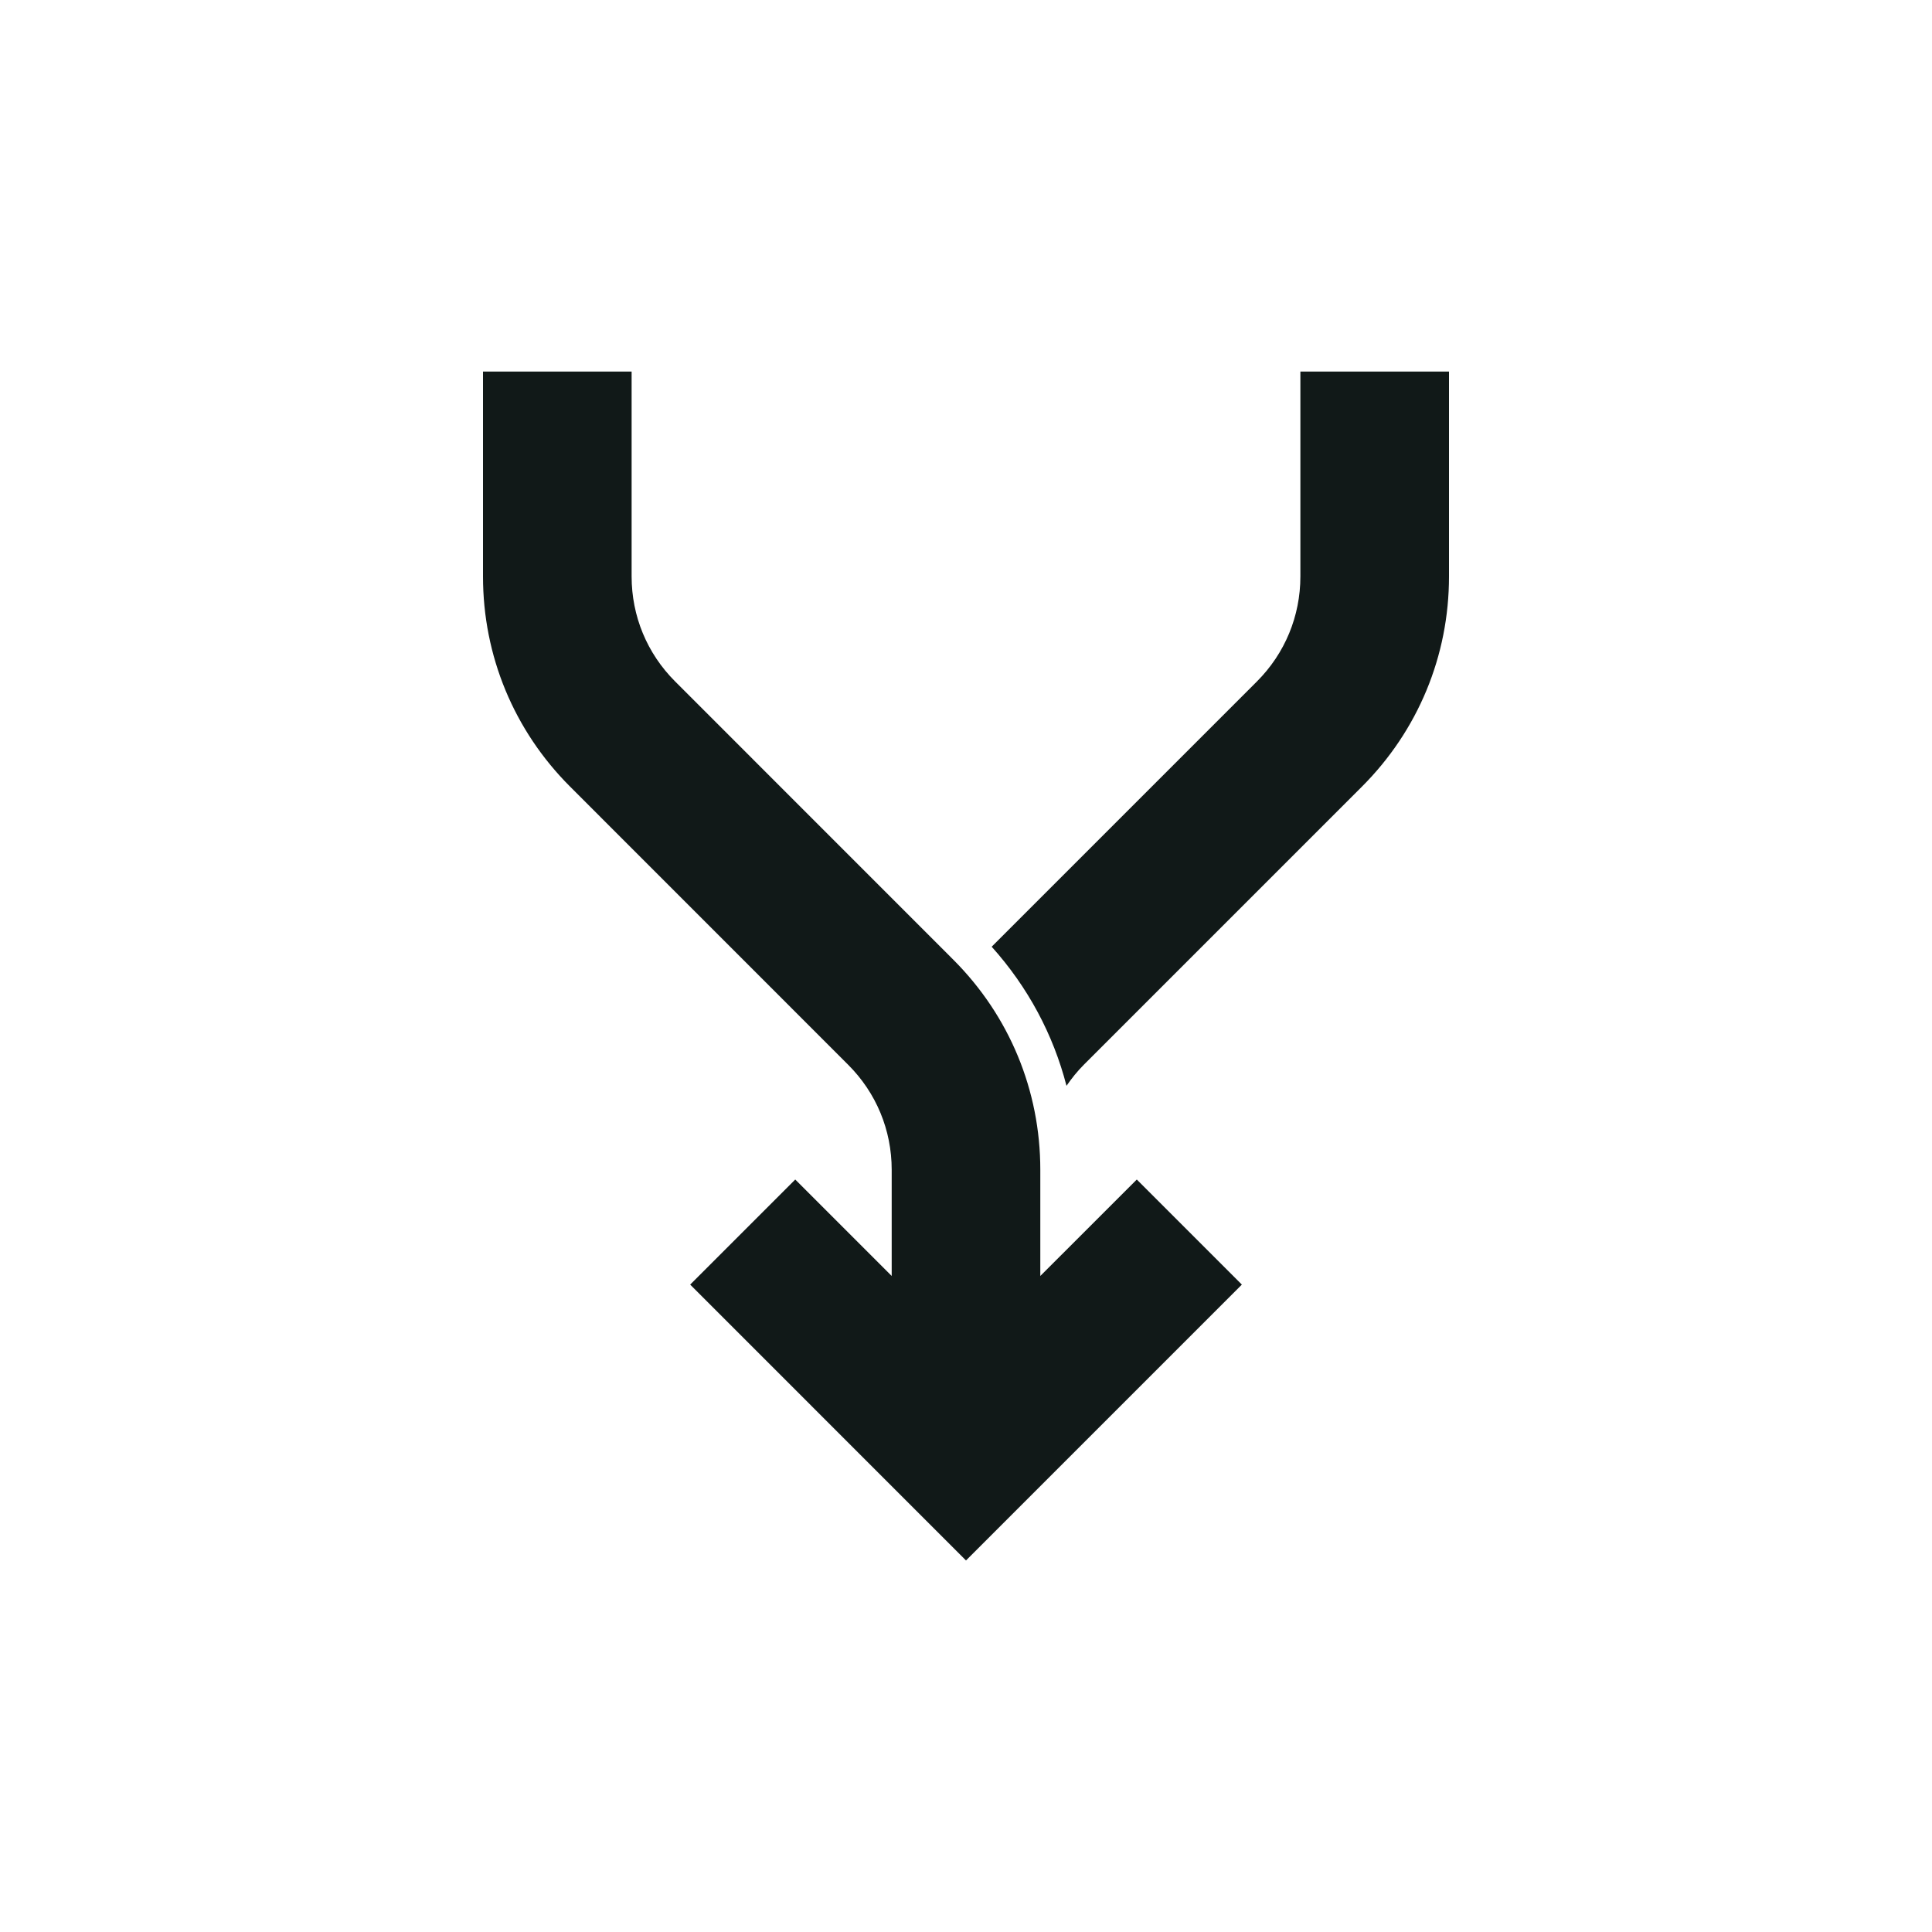
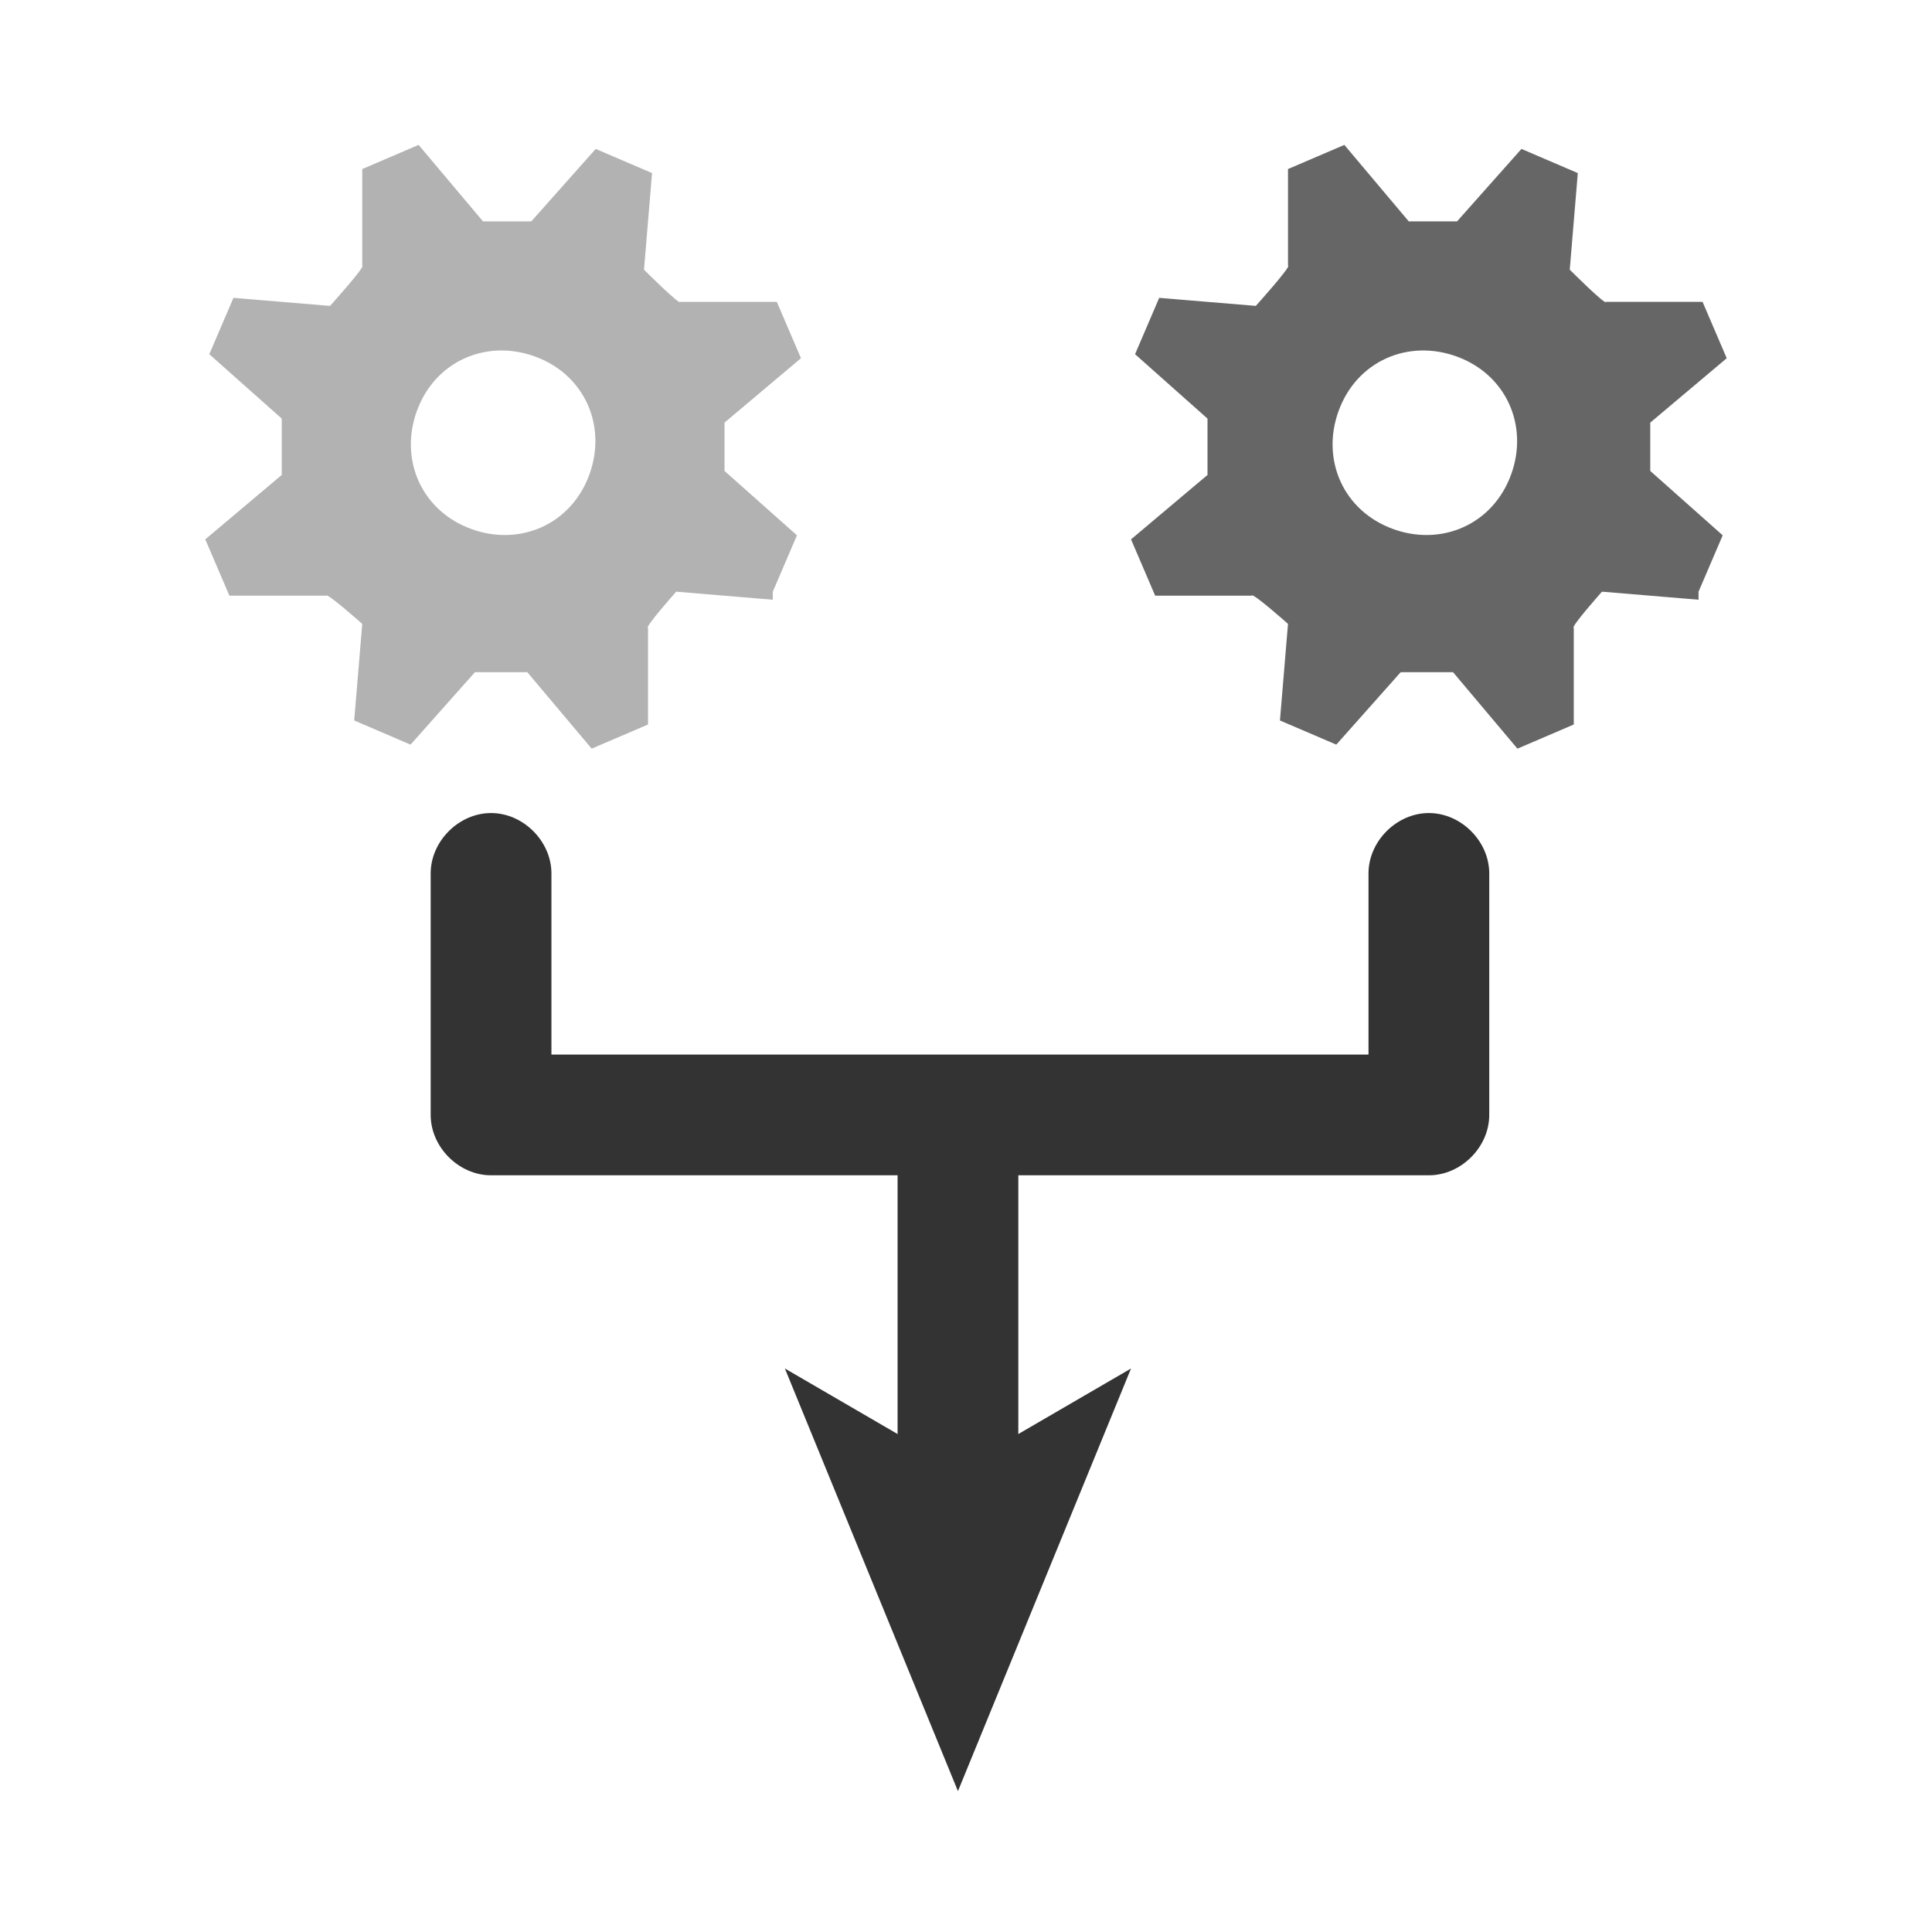
- <svg xmlns="http://www.w3.org/2000/svg" version="1.1" id="Uploaded to svgrepo.com" width="800px" height="800px" viewBox="-10 -10 52 52" xml:space="preserve">
-   <style type="text/css">
- 	.sharpcorners_een{fill:#111918;}
- 	.st0{fill:#111918;}
- </style>
-   <path class="sharpcorners_een" d="M29,0v5.515c0,2.138-0.833,4.147-2.344,5.658l-7.484,7.484c-0.176,0.176-0.329,0.368-0.467,0.568  c-0.357-1.384-1.041-2.661-2.014-3.744l7.138-7.138C24.584,7.588,25,6.583,25,5.515V0H29z M18,24.343v-2.858  c0-2.138-0.833-4.147-2.344-5.657L8.172,8.342C7.416,7.588,7,6.583,7,5.515V0H3v5.515c0,2.138,0.833,4.147,2.344,5.657l7.484,7.486  C13.584,19.412,14,20.417,14,21.485v2.858l-2.596-2.596l-2.828,2.828L16,32l7.425-7.425l-2.828-2.828L18,24.343z" />
+ <svg xmlns="http://www.w3.org/2000/svg" id="Layer_1" data-name="Layer 1" version="1.1" viewBox="0 0 48 48">
+   <defs>
+     <style>
+       .cls-1 {
+         fill: #333;
+       }
+ 
+       .cls-1, .cls-2, .cls-3 {
+         stroke-width: 0px;
+       }
+ 
+       .cls-2 {
+         fill: #666;
+       }
+ 
+       .cls-3 {
+         fill: #b2b2b2;
+       }
+     </style>
+   </defs>
+   <path class="cls-3" d="M19.2,14.7l.6-1.4-1.8-1.6v-1.2c0,0,1.9-1.6,1.9-1.6l-.6-1.4h-2.4c0,.1-.9-.8-.9-.8l.2-2.4-1.4-.6-1.6,1.8h-1.2c0,0-1.6-1.9-1.6-1.9l-1.4.6v2.4c.1,0-.8,1-.8,1l-2.4-.2-.6,1.4,1.8,1.6v1.4s-1.9,1.6-1.9,1.6l.6,1.4h2.4c0-.1.9.7.9.7l-.2,2.4,1.4.6,1.6-1.8h1.3s1.6,1.9,1.6,1.9l1.4-.6v-2.4c-.1,0,.7-.9.7-.9l2.4.2ZM11.6,13.1c-1.2-.5-1.7-1.8-1.2-3,.5-1.2,1.8-1.7,3-1.2,1.2.5,1.7,1.8,1.2,3-.5,1.2-1.8,1.7-3,1.2Z" />
+   <path class="cls-1" d="M35.5,29.2H12.2c-.8,0-1.5-.7-1.5-1.5v-6c0-.8.7-1.5,1.5-1.5s1.5.7,1.5,1.5v4.5h20.3v-4.5c0-.8.7-1.5,1.5-1.5s1.5.7,1.5,1.5v6c0,.8-.7,1.5-1.5,1.5Z" />
+   <g>
+     <path class="cls-1" d="M23.8,38.5c-.8,0-1.5-.7-1.5-1.5v-8.5c0-.8.7-1.5,1.5-1.5s1.5.7,1.5,1.5v8.5c0,.8-.7,1.5-1.5,1.5Z" />
+     <polygon class="cls-1" points="23.8 44.5 28.1 34 23.8 36.5 19.5 34 23.8 44.5" />
+   </g>
+   <path class="cls-2" d="M42.2,14.7l.6-1.4-1.8-1.6v-1.2c0,0,1.9-1.6,1.9-1.6l-.6-1.4h-2.4c0,.1-.9-.8-.9-.8l.2-2.4-1.4-.6-1.6,1.8h-1.2c0,0-1.6-1.9-1.6-1.9l-1.4.6v2.4c.1,0-.8,1-.8,1l-2.4-.2-.6,1.4,1.8,1.6v1.4s-1.9,1.6-1.9,1.6l.6,1.4h2.4c0-.1.9.7.9.7l-.2,2.4,1.4.6,1.6-1.8h1.3s1.6,1.9,1.6,1.9l1.4-.6v-2.4c-.1,0,.7-.9.7-.9l2.4.2ZM34.5,13.1c-1.2-.5-1.7-1.8-1.2-3,.5-1.2,1.8-1.7,3-1.2,1.2.5,1.7,1.8,1.2,3-.5,1.2-1.8,1.7-3,1.2Z" />
</svg>
